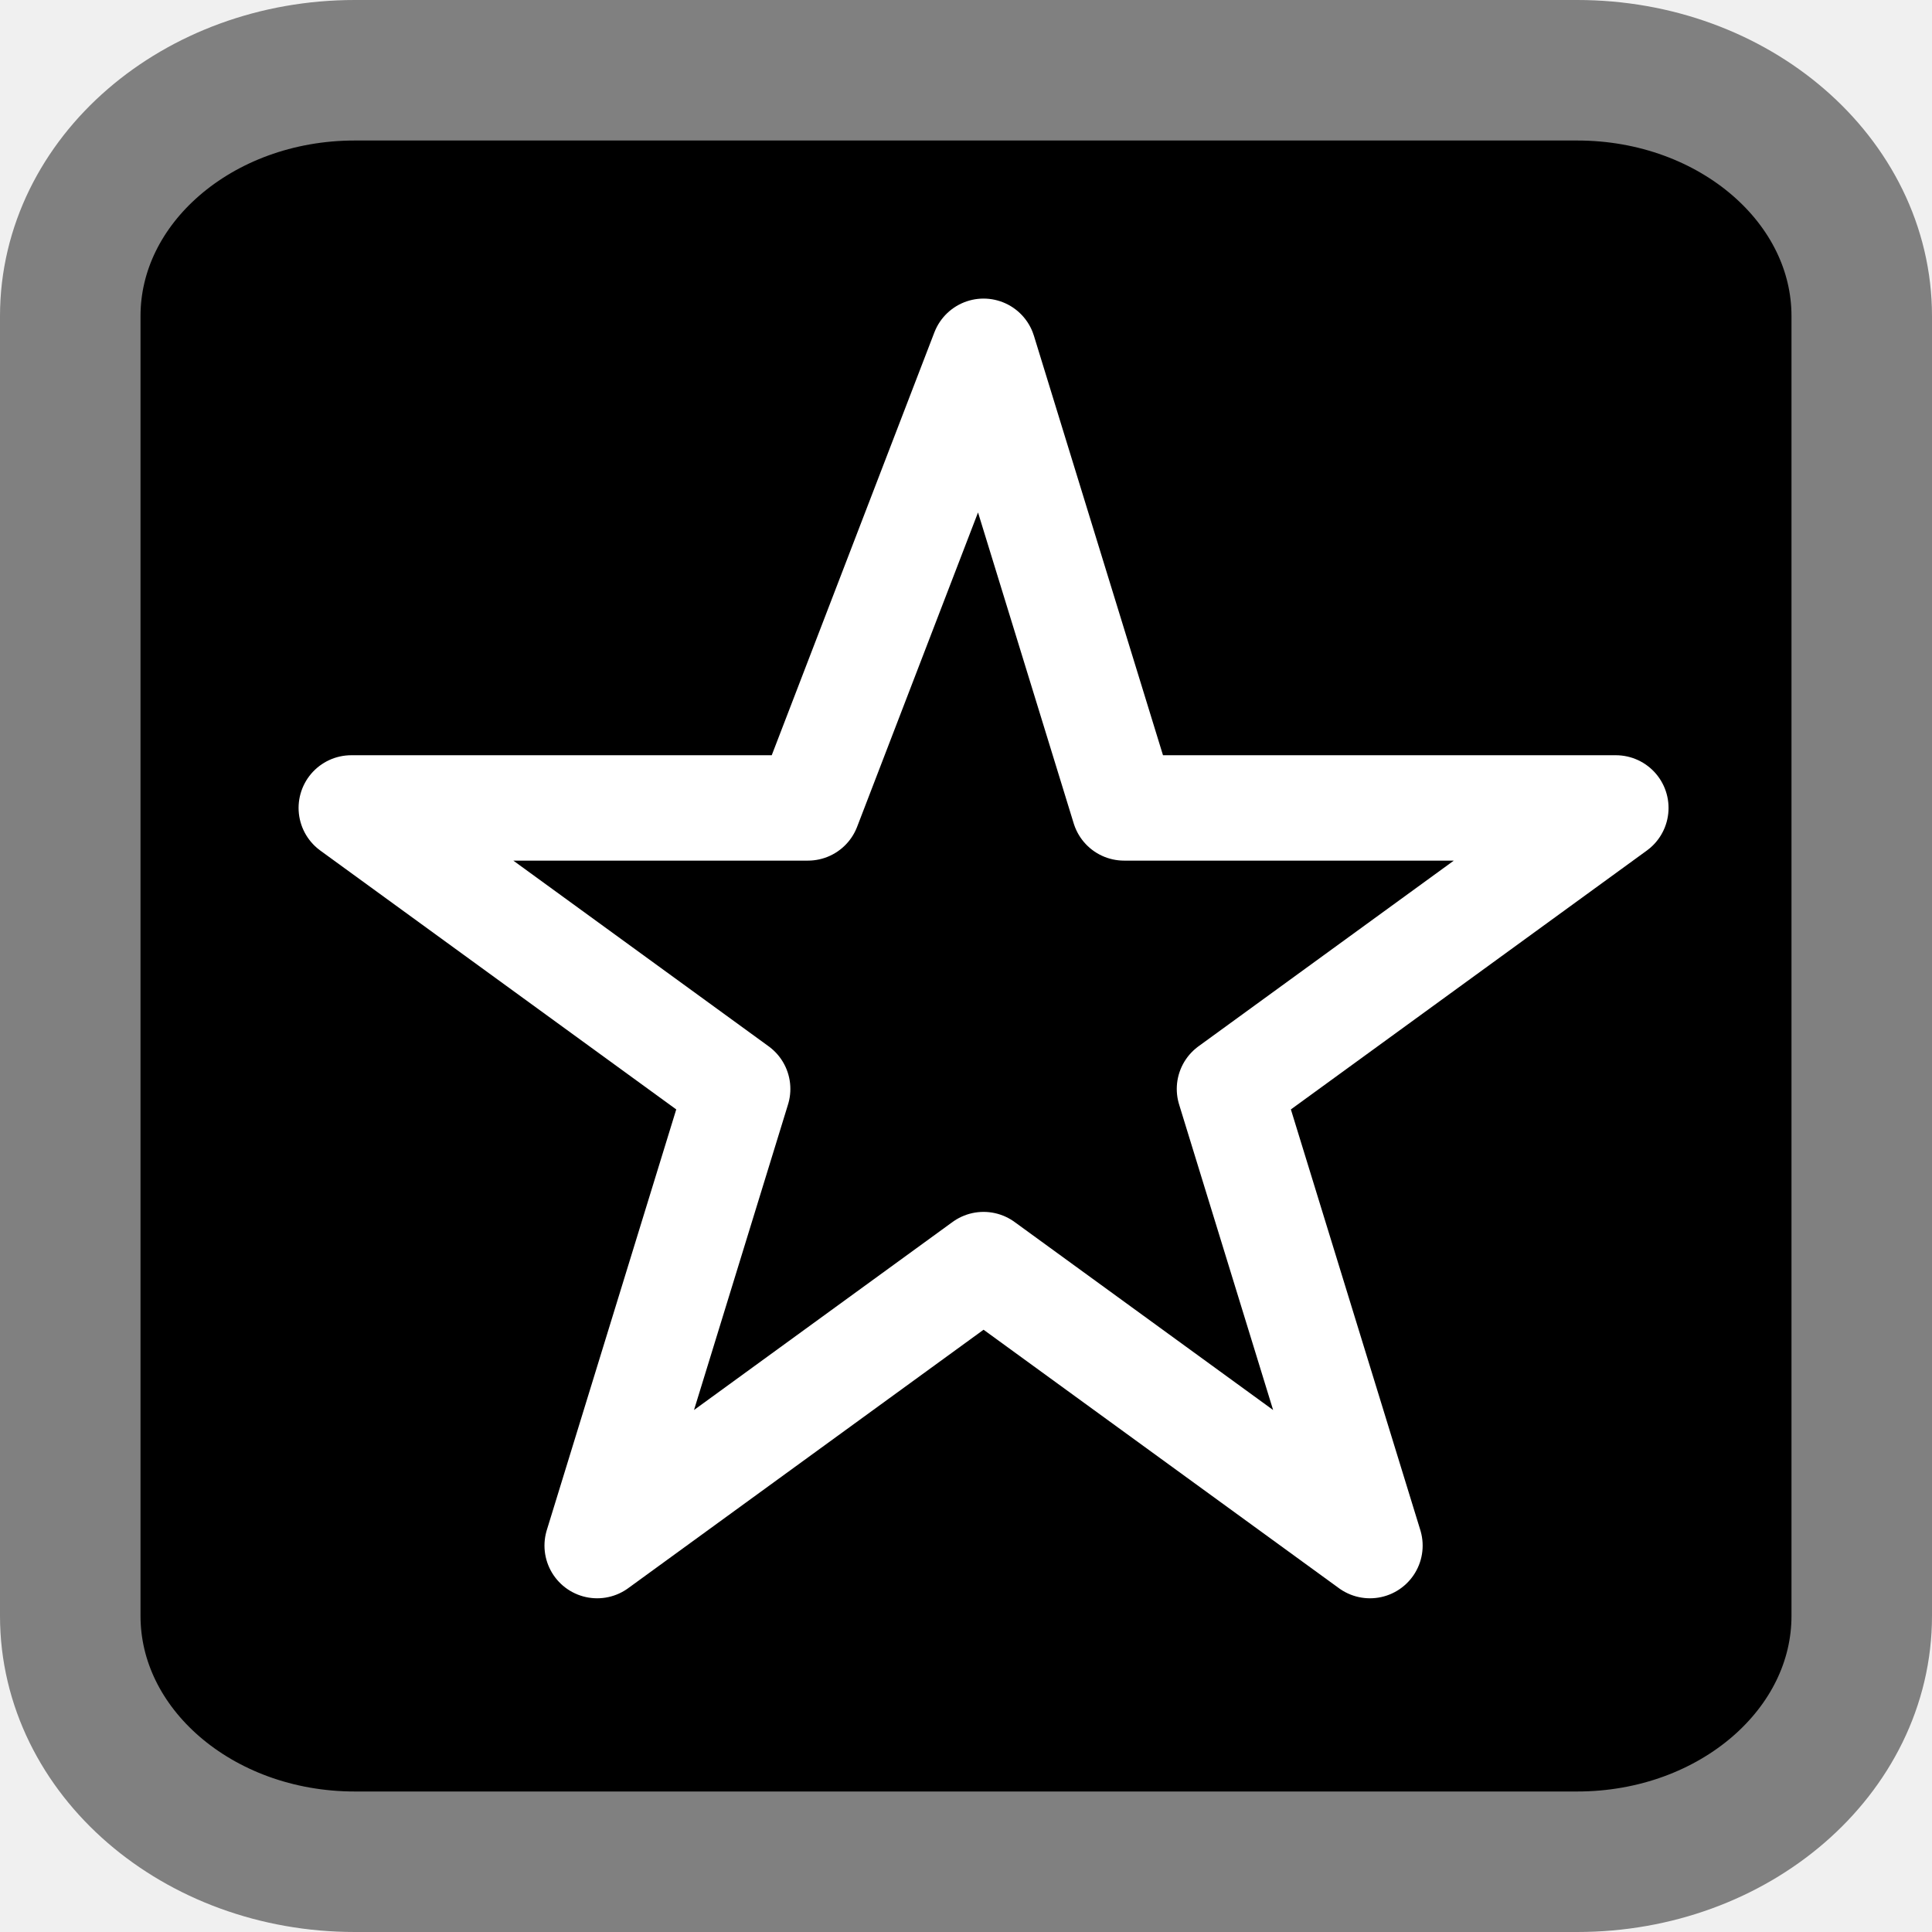
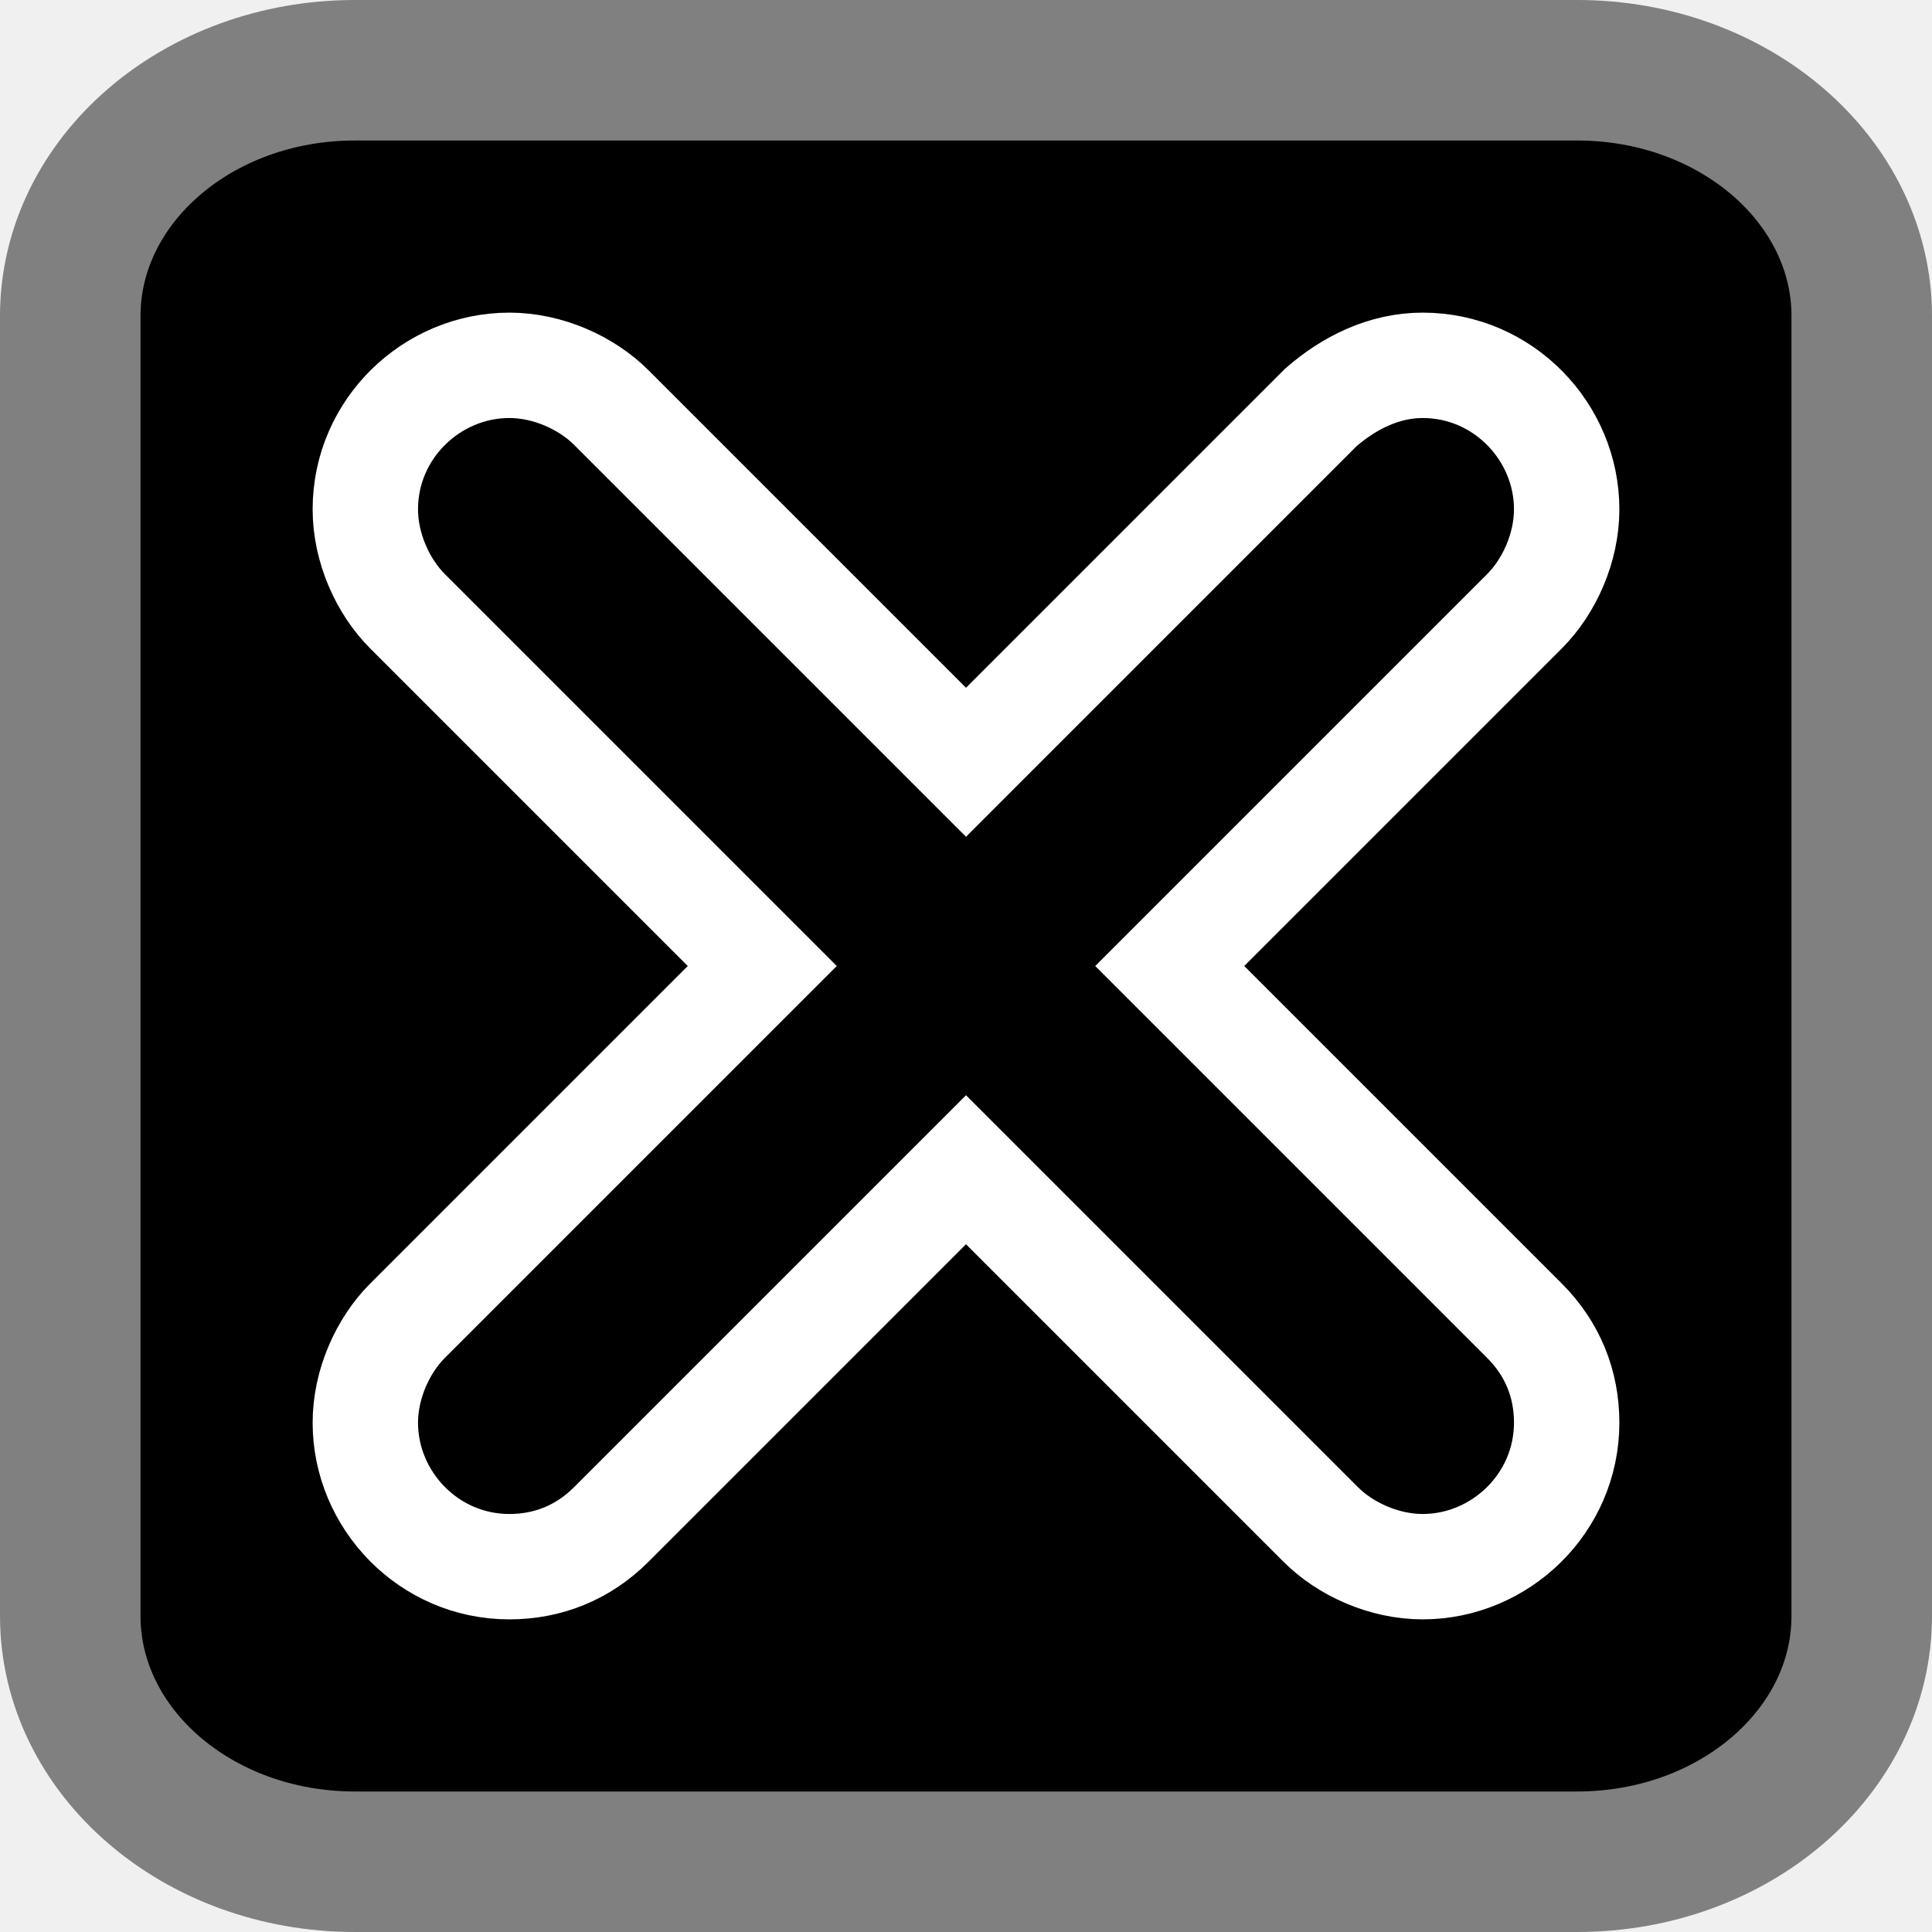
- <svg xmlns="http://www.w3.org/2000/svg" version="1.1" width="55px" height="55px">
-   <rect style="fill:#000000;fill-opacity:1;stroke:#808080;stroke-width:4;stroke-miterlimit:4;stroke-opacity:1;stroke-dasharray:none" width="51" height="51" x="2" y="2" ry="7.0" rx="8.1" />
-   <path style="fill:none;stroke:#ffffff;stroke-width:3;stroke-linejoin:round;stroke-miterlimit:4" d="M 17,44 l 4,-13 l -11,-8 l 13,0 l 5,-13 l 4,13 l 14,0 l -11,8 l 4,13 l -11,-8 z" />
+ <svg xmlns="http://www.w3.org/2000/svg" version="1.1" width="55" height="55" id="svg2">
+   <defs id="defs10" />
+   <rect width="51" height="51" rx="8.1" ry="7" x="2" y="2" id="rect4" style="fill:#000000;fill-opacity:1;stroke:#808080;stroke-width:4;stroke-miterlimit:4;stroke-opacity:1;stroke-dasharray:none" />
+   <g transform="translate(-35.6,-10)" id="g6" style="fill:none;stroke:#ffffff;stroke-width:3;stroke-miterlimit:4;stroke-opacity:1;stroke-dasharray:none">
+     <path d="m 33.4,62.5 10.1,10.1 c 0.8,0.8 1.2,1.8 1.2,2.9 0,2.3 -1.9,4.1 -4.1,4.1 -1.1,0 -2.2,-0.5 -2.9,-1.2 L 27.6,68.3 17.5,78.4 c -0.8,0.8 -1.8,1.2 -2.9,1.2 -2.3,0 -4.1,-1.9 -4.1,-4.1 0,-1.1 0.5,-2.2 1.2,-2.9 L 21.8,62.5 11.7,52.4 c -0.7,-0.7 -1.2,-1.8 -1.2,-2.9 0,-2.3 1.9,-4.1 4.1,-4.1 1.1,0 2.2,0.5 2.9,1.2 L 27.6,56.7 37.7,46.6 c 0.8,-0.7 1.8,-1.2 2.9,-1.2 2.3,0 4.1,1.9 4.1,4.1 0,1.1 -0.5,2.2 -1.2,2.9 L 33.4,62.5 z" transform="translate(35.5,-25)" id="path8" style="fill:none;stroke:#ffffff;stroke-width:3;stroke-miterlimit:4;stroke-opacity:1;stroke-dasharray:none" />
+   </g>
</svg>
